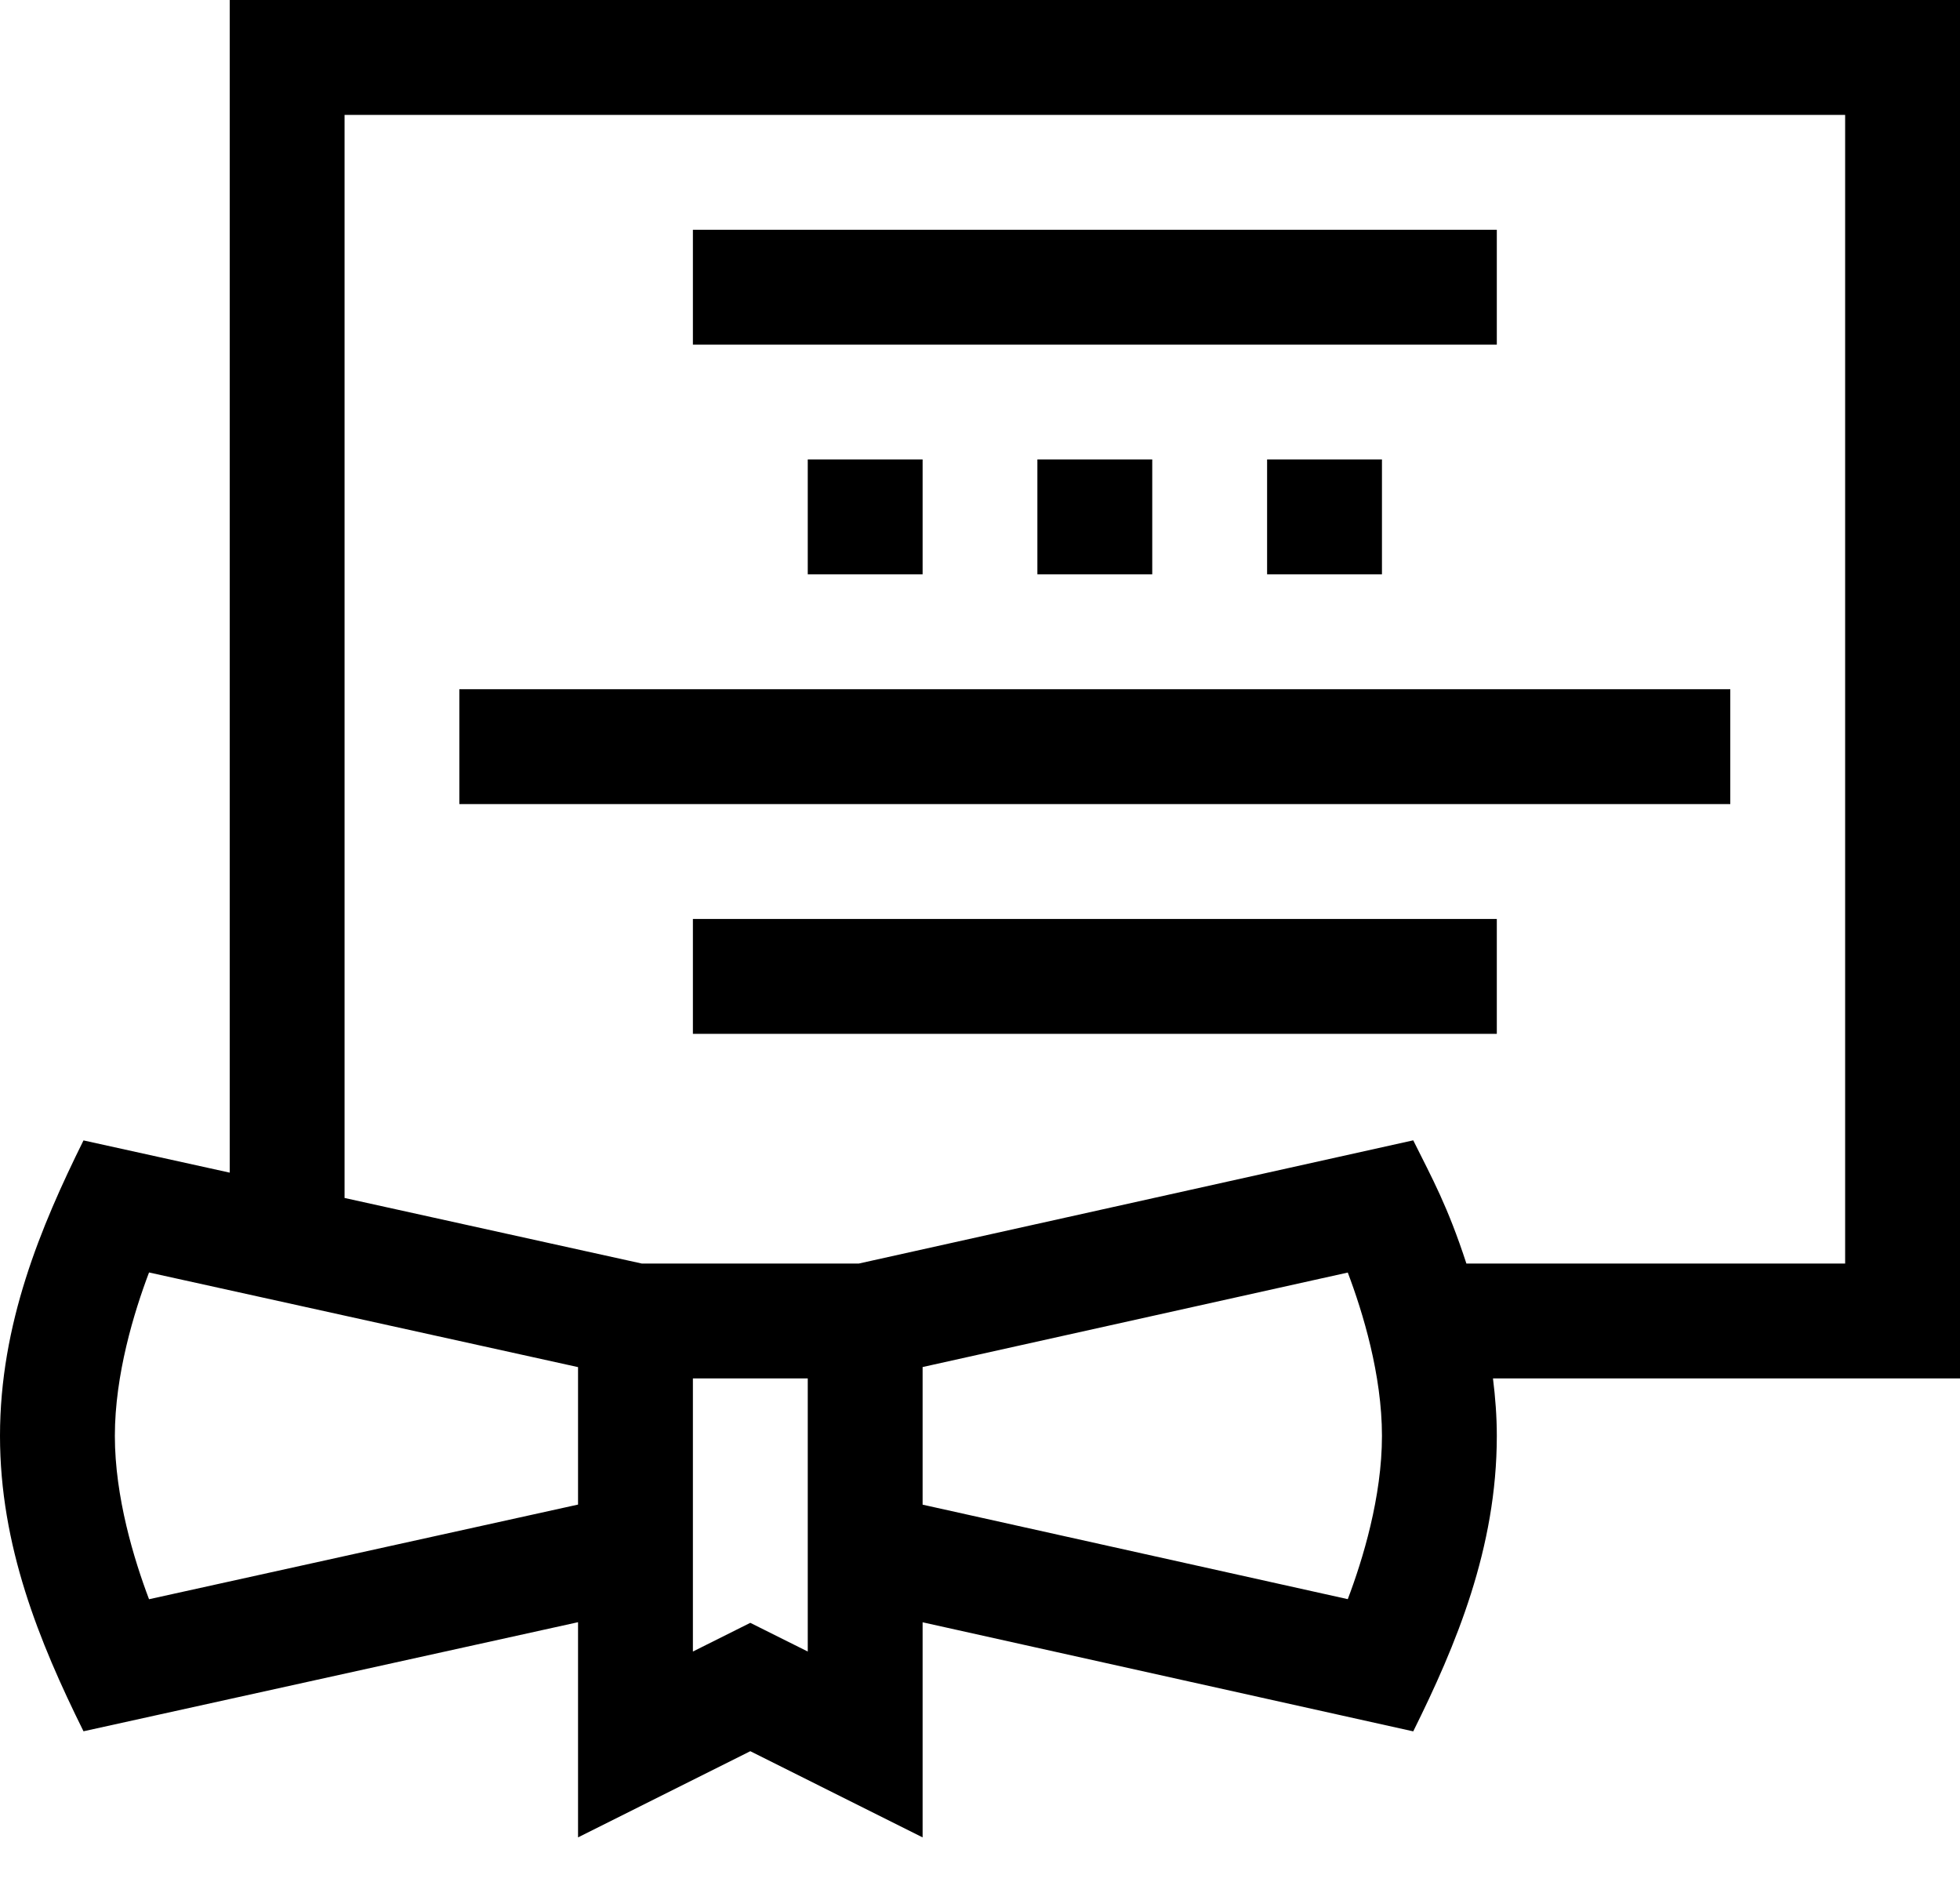
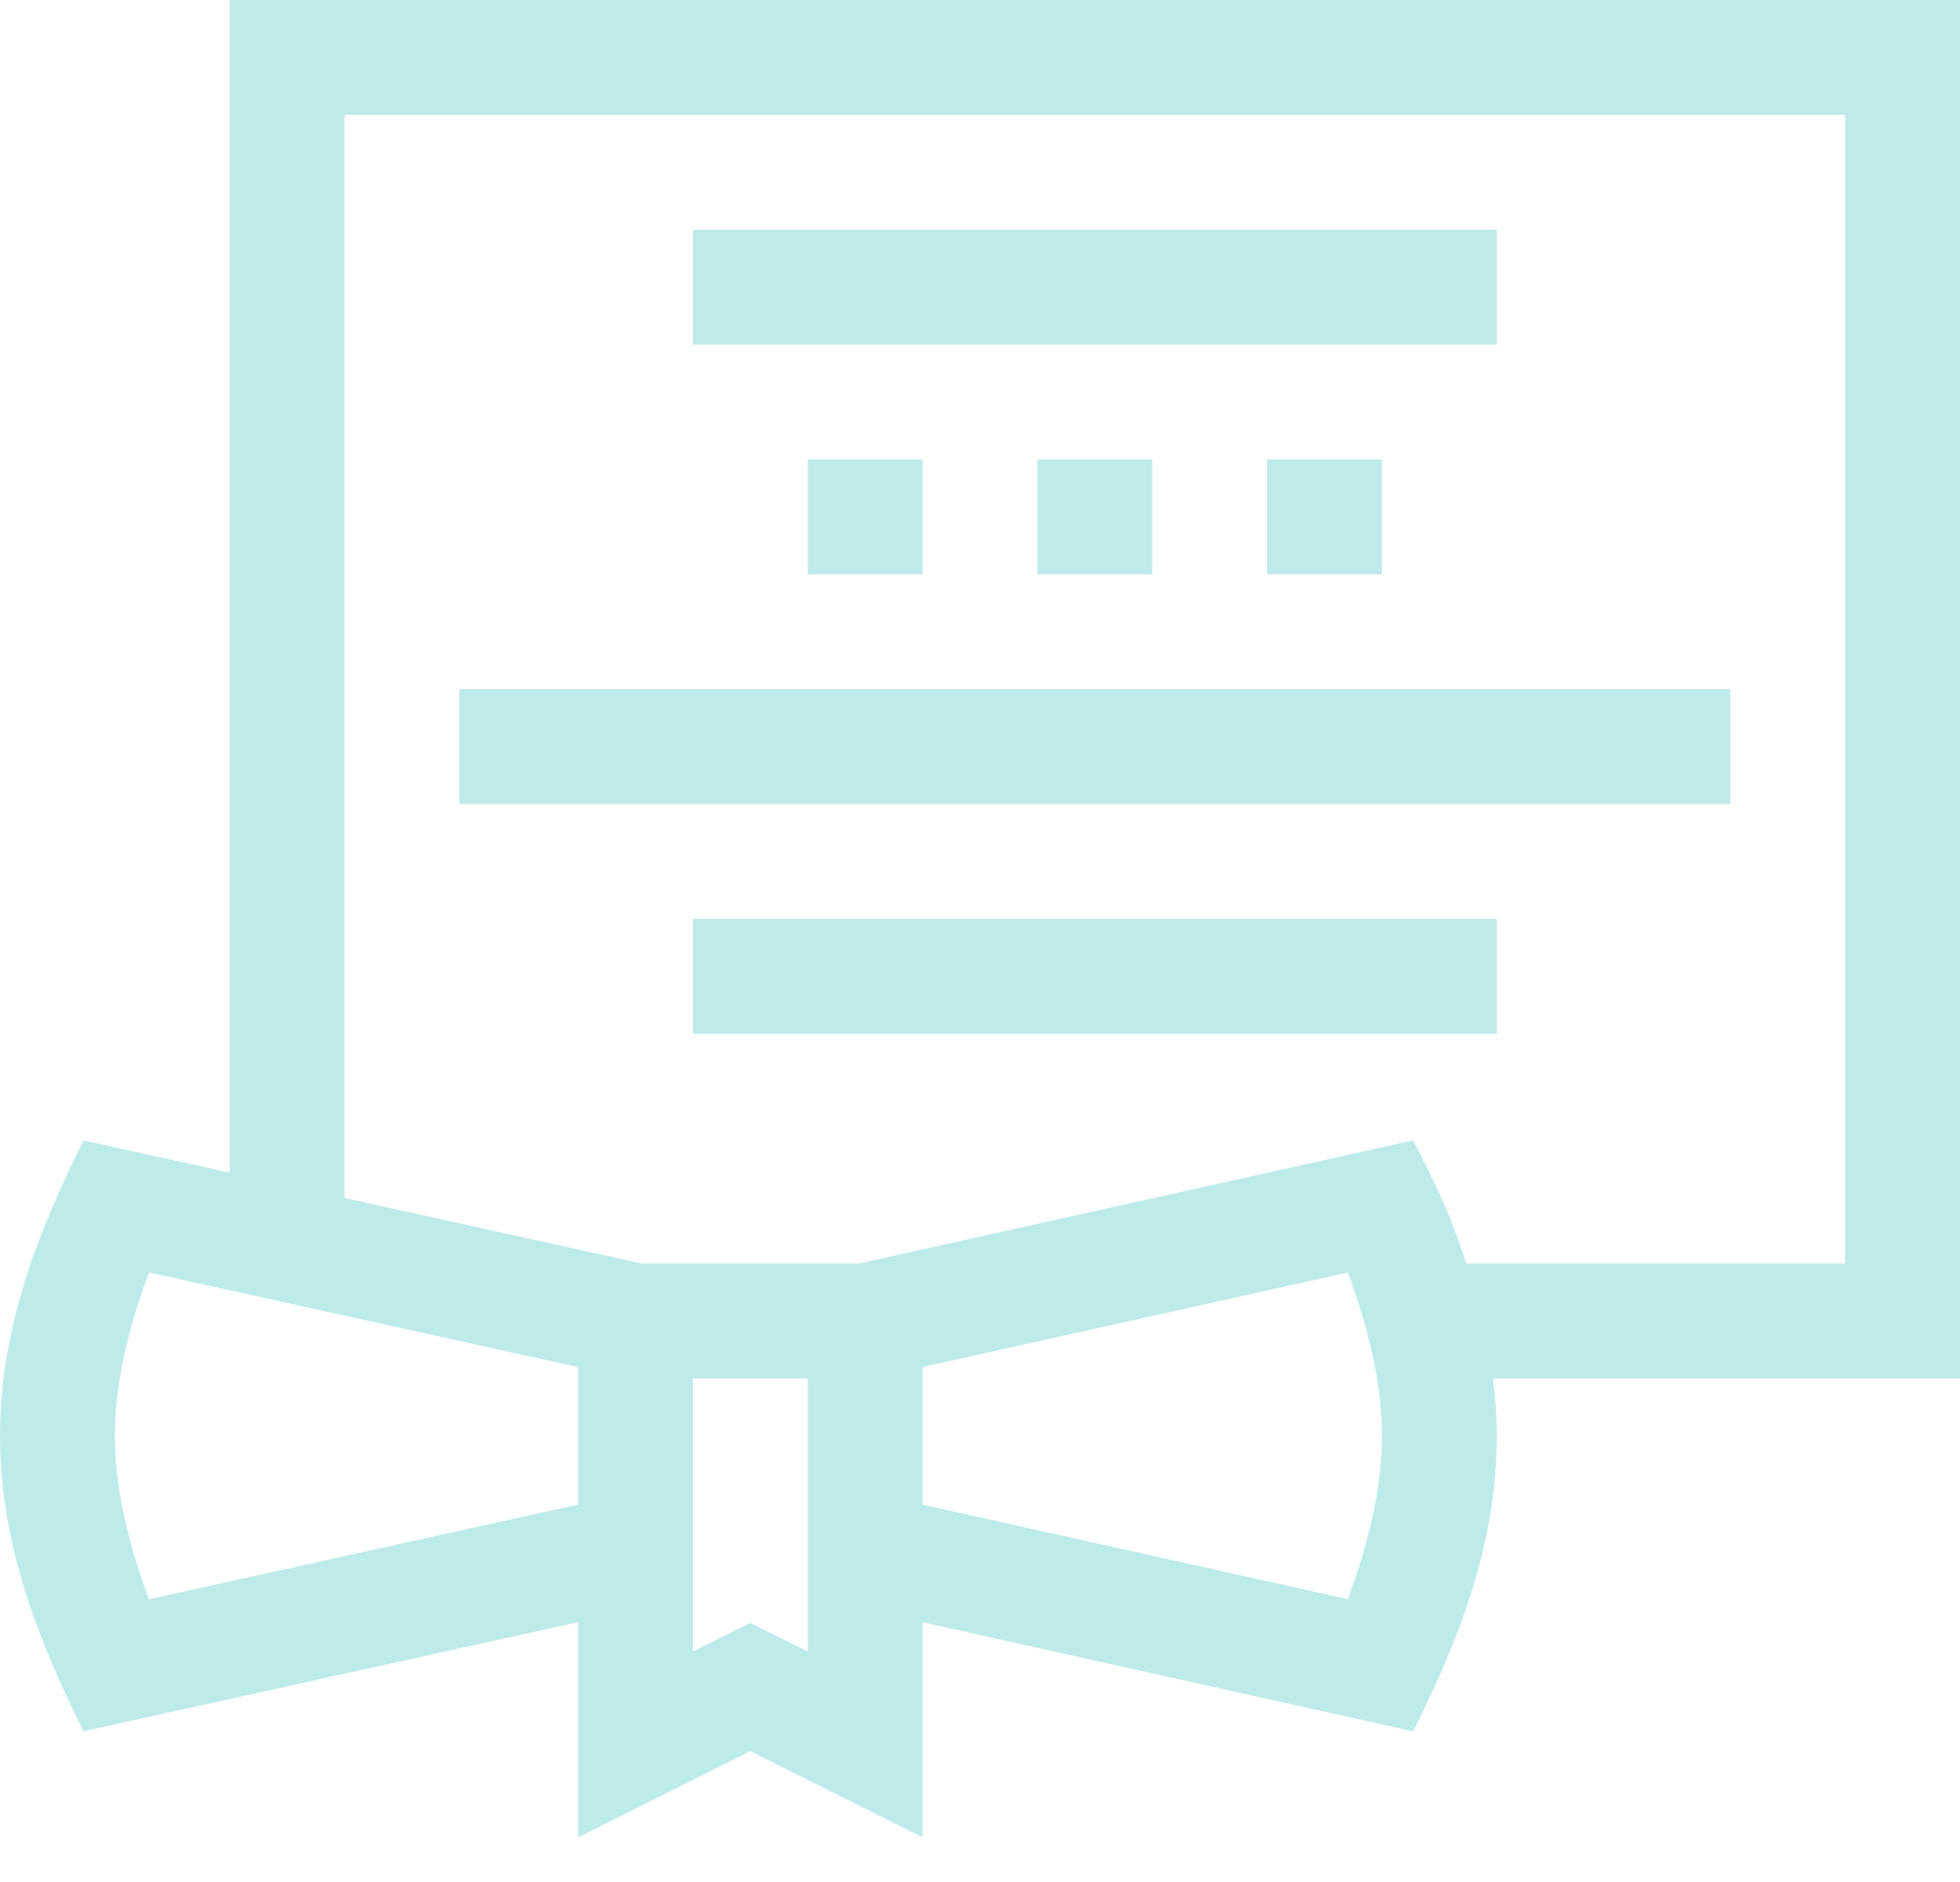
<svg xmlns="http://www.w3.org/2000/svg" width="25" height="24" viewBox="0 0 25 24" fill="none">
-   <path d="M2.93 14.954L1.065 14.543C0.519 15.645 0 16.884 0 18.311C0 19.71 0.498 20.934 1.065 22.078L7.373 20.687V23.431L9.57 22.332L11.768 23.431V20.688L18.026 22.079C18.569 20.985 19.092 19.744 19.092 18.311C19.092 18.064 19.073 17.818 19.043 17.578H25V0H2.93V14.954ZM1.901 20.394C1.71 19.89 1.465 19.09 1.465 18.311C1.465 17.531 1.71 16.731 1.901 16.227L7.373 17.434V19.187L1.901 20.394ZM10.303 21.061L9.57 20.695L8.838 21.061V17.578H10.303V21.061ZM17.191 20.393L11.768 19.188V17.433L17.191 16.228C17.382 16.732 17.627 17.532 17.627 18.311C17.627 19.09 17.382 19.89 17.191 20.393ZM23.535 1.465V16.113H18.704C18.464 15.379 18.27 15.032 18.026 14.542L10.955 16.113H8.185L4.395 15.277V1.465H23.535Z" fill="black" />
-   <path d="M8.838 2.93H19.092V4.395H8.838V2.93Z" fill="black" />
-   <path d="M5.859 8.789H22.07V10.254H5.859V8.789Z" fill="black" />
-   <path d="M8.838 11.719H19.092V13.184H8.838V11.719Z" fill="black" />
-   <path d="M10.303 5.859H11.768V7.324H10.303V5.859Z" fill="black" />
-   <path d="M13.232 5.859H14.697V7.324H13.232V5.859Z" fill="black" />
-   <path d="M16.162 5.859H17.627V7.324H16.162V5.859Z" fill="black" />
+   <path d="M2.93 14.954L1.065 14.543C0.519 15.645 0 16.884 0 18.311C0 19.71 0.498 20.934 1.065 22.078L7.373 20.687V23.431L9.57 22.332L11.768 23.431V20.688L18.026 22.079C18.569 20.985 19.092 19.744 19.092 18.311C19.092 18.064 19.073 17.818 19.043 17.578H25V0H2.93V14.954ZM1.901 20.394C1.71 19.89 1.465 19.09 1.465 18.311C1.465 17.531 1.71 16.731 1.901 16.227L7.373 17.434V19.187L1.901 20.394ZM10.303 21.061L9.57 20.695L8.838 21.061V17.578H10.303V21.061ZM17.191 20.393L11.768 19.188V17.433L17.191 16.228C17.382 16.732 17.627 17.532 17.627 18.311C17.627 19.09 17.382 19.89 17.191 20.393ZM23.535 1.465V16.113H18.704C18.464 15.379 18.27 15.032 18.026 14.542L10.955 16.113H8.185L4.395 15.277V1.465H23.535Z" fill="#bdebea" />
+   <path d="M8.838 2.93H19.092V4.395H8.838V2.93Z" fill="#bdebea" />
+   <path d="M5.859 8.789H22.07V10.254H5.859V8.789Z" fill="#bdebea" />
+   <path d="M8.838 11.719H19.092V13.184H8.838V11.719Z" fill="#bdebea" />
+   <path d="M10.303 5.859H11.768V7.324H10.303V5.859Z" fill="#bdebea" />
+   <path d="M13.232 5.859H14.697V7.324H13.232V5.859Z" fill="#bdebea" />
+   <path d="M16.162 5.859H17.627V7.324H16.162V5.859Z" fill="#bdebea" />
</svg>
